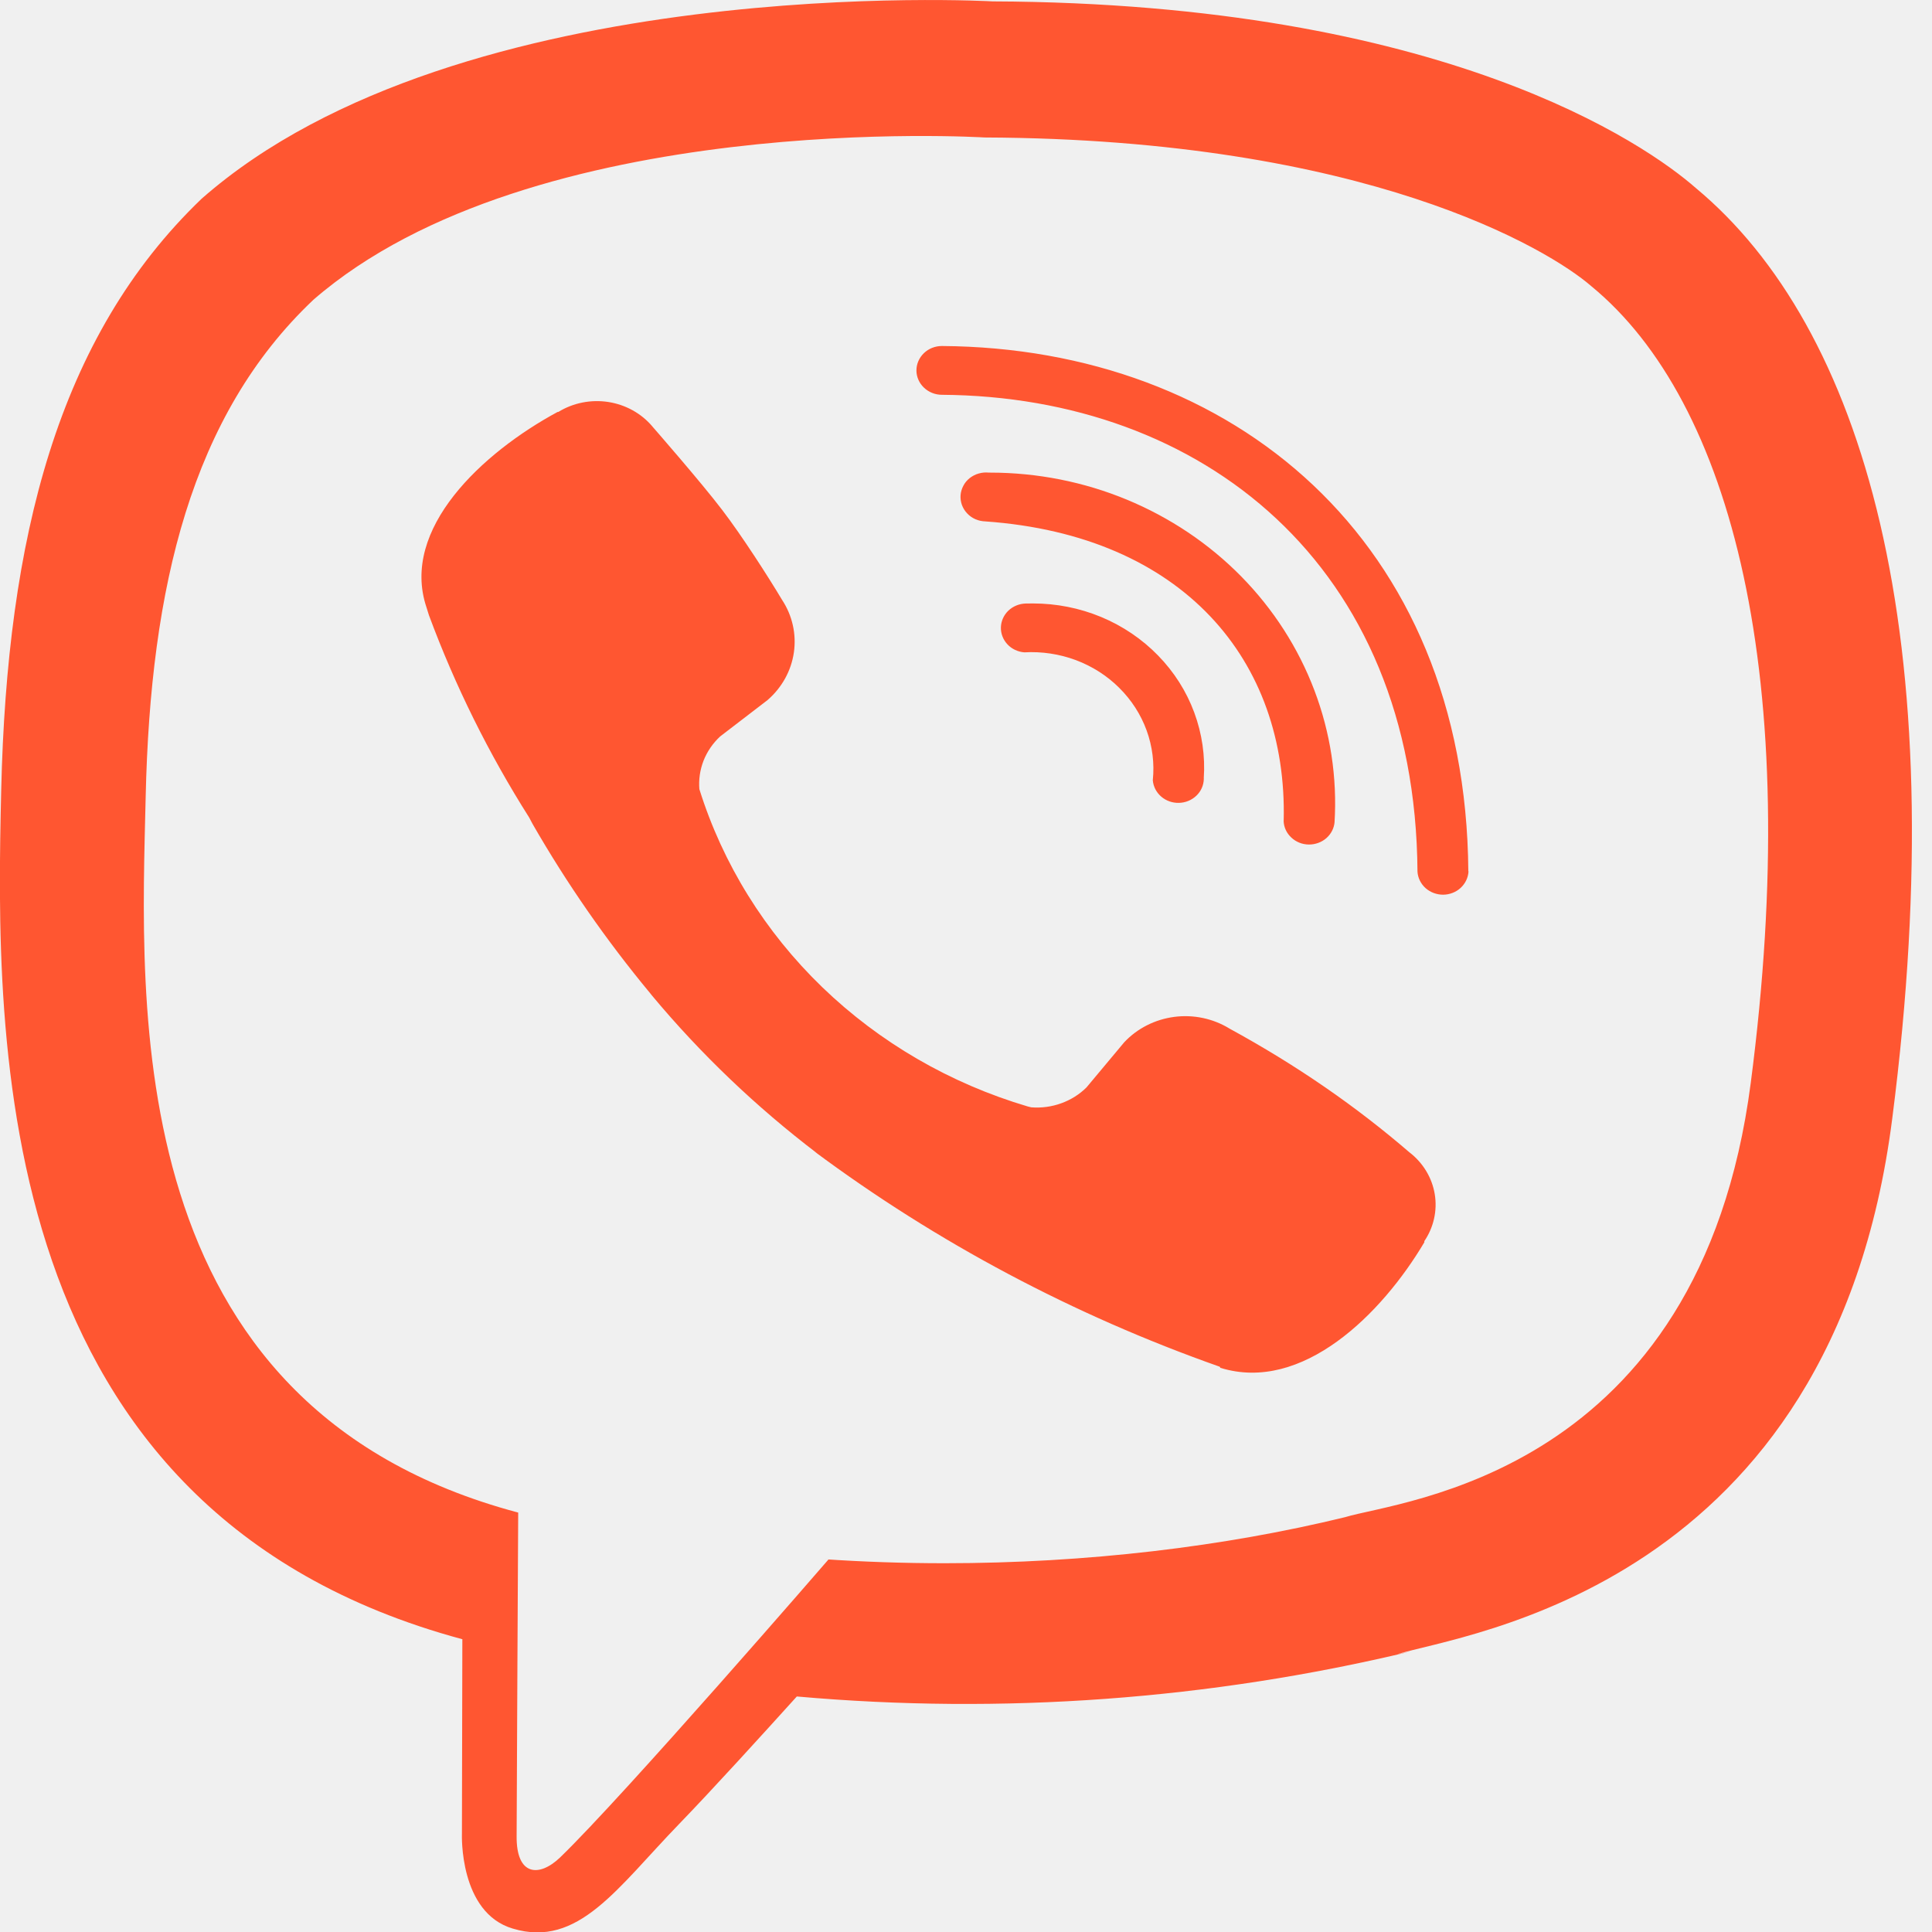
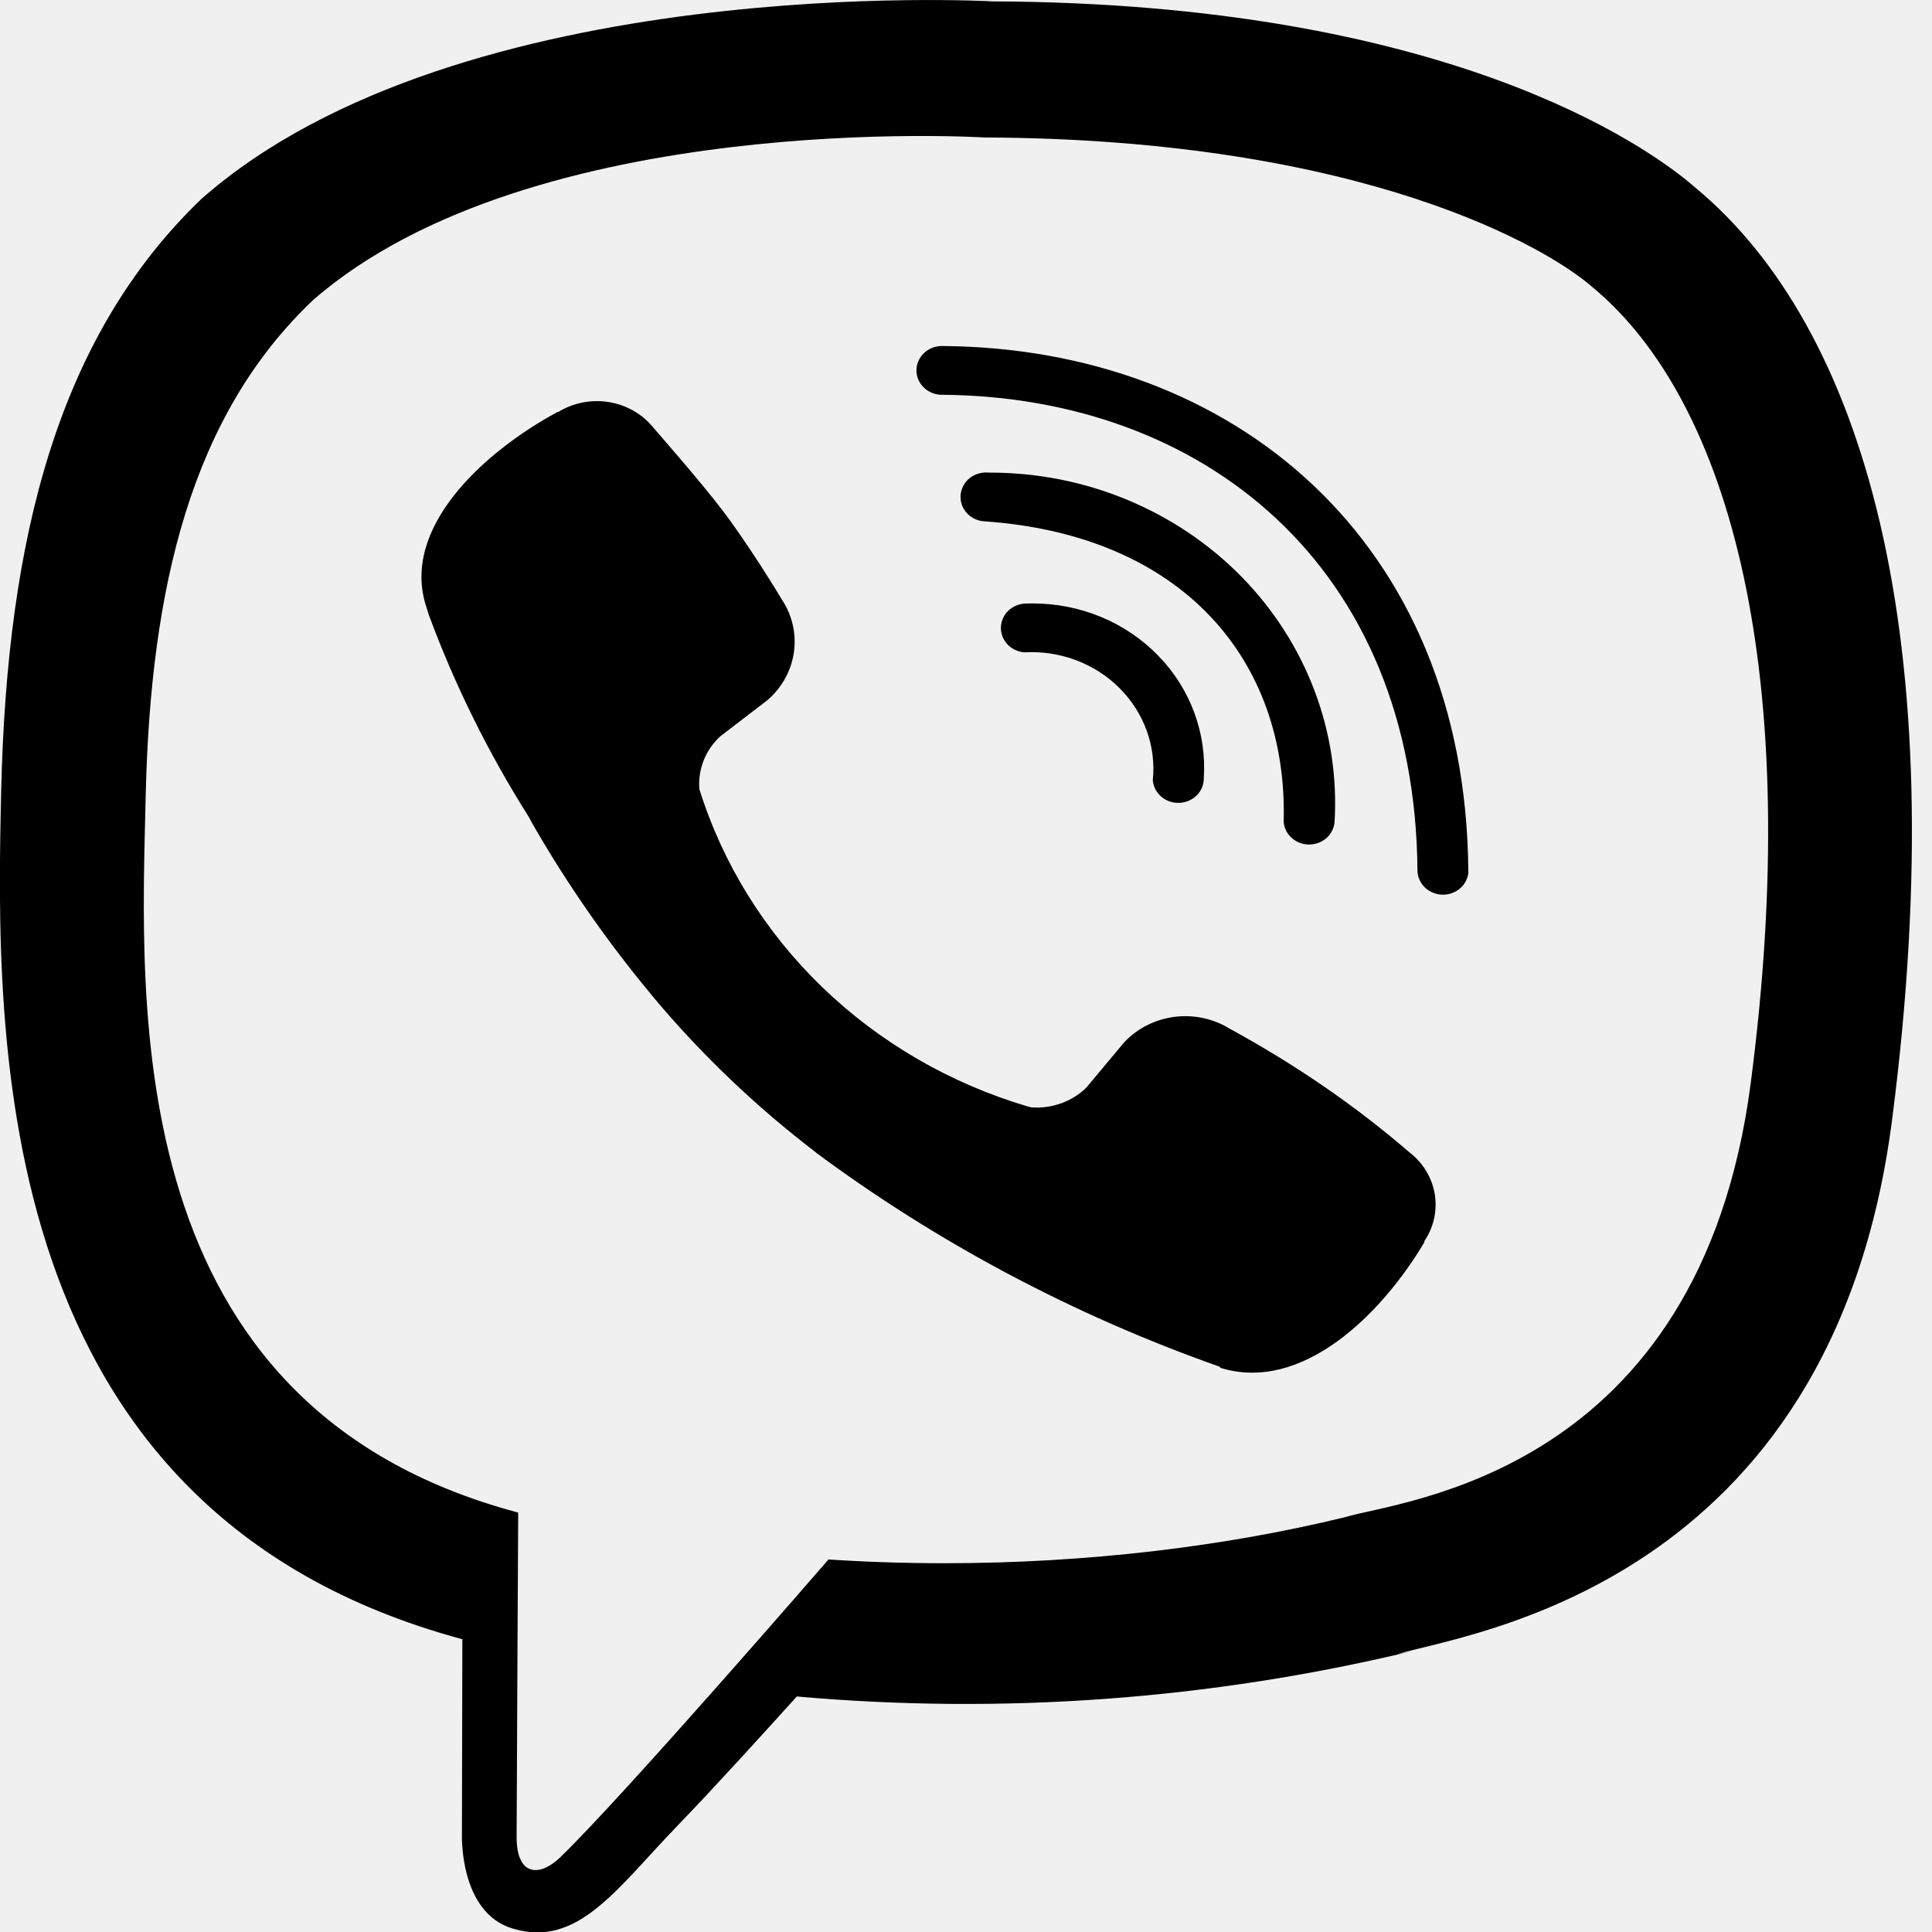
<svg xmlns="http://www.w3.org/2000/svg" width="32" height="32" viewBox="0 0 32 32" fill="none">
-   <g clip-path="url(#clip0_1632_3488)">
-     <path d="M28.09 3.116C27.263 2.389 23.91 0.053 16.442 0.023C16.442 0.023 7.631 -0.483 3.339 3.292C0.952 5.58 0.116 8.931 0.02 13.087C-0.076 17.243 -0.184 25.032 7.651 27.149H7.658L7.651 30.375C7.651 30.375 7.599 31.681 8.495 31.944C9.578 32.269 10.218 31.275 11.254 30.205C11.822 29.617 12.604 28.756 13.198 28.099C16.602 28.401 20.036 28.15 23.353 27.356L23.144 27.399C24.227 27.061 30.351 26.311 31.342 18.523C32.377 10.483 30.849 5.411 28.09 3.116ZM28.998 17.936C28.153 24.436 23.192 24.849 22.279 25.129C20.287 25.615 17.999 25.892 15.644 25.892C14.968 25.892 14.297 25.869 13.633 25.824L13.723 25.829C13.723 25.829 10.331 29.748 9.275 30.767C8.929 31.097 8.55 31.071 8.557 30.411C8.557 29.98 8.583 25.053 8.583 25.053C1.951 23.291 2.335 16.656 2.413 13.191C2.491 9.725 3.169 6.877 5.191 4.965C8.825 1.809 16.306 2.277 16.306 2.277C22.627 2.303 25.653 4.128 26.357 4.74C28.686 6.653 29.873 11.231 28.998 17.936ZM19.939 12.885V12.904C19.936 13.008 19.892 13.107 19.815 13.18C19.738 13.253 19.635 13.296 19.526 13.298C19.418 13.301 19.313 13.263 19.233 13.194C19.152 13.124 19.103 13.028 19.094 12.924C19.123 12.646 19.088 12.363 18.992 12.099C18.896 11.835 18.741 11.594 18.538 11.393C18.336 11.191 18.09 11.035 17.818 10.933C17.546 10.832 17.254 10.788 16.963 10.805H16.968C16.86 10.797 16.759 10.75 16.687 10.673C16.614 10.595 16.575 10.494 16.578 10.39C16.581 10.287 16.625 10.188 16.702 10.114C16.779 10.041 16.882 9.999 16.991 9.996H17.014H17.013L17.109 9.995C17.497 9.995 17.882 10.071 18.238 10.219C18.594 10.367 18.915 10.584 19.18 10.856C19.446 11.128 19.65 11.449 19.78 11.8C19.91 12.151 19.964 12.523 19.938 12.895L19.939 12.885ZM21.262 13.593C21.327 10.943 19.599 8.868 16.319 8.636C16.262 8.634 16.206 8.622 16.154 8.599C16.102 8.576 16.056 8.543 16.018 8.502C15.98 8.462 15.951 8.414 15.932 8.363C15.914 8.311 15.906 8.257 15.91 8.202C15.914 8.148 15.93 8.095 15.956 8.046C15.981 7.997 16.017 7.954 16.061 7.919C16.105 7.885 16.155 7.858 16.21 7.843C16.265 7.827 16.322 7.822 16.378 7.828H16.377H16.401C17.179 7.828 17.95 7.98 18.665 8.276C19.379 8.572 20.024 9.004 20.558 9.547C21.092 10.09 21.504 10.732 21.77 11.433C22.036 12.134 22.15 12.88 22.104 13.625L22.105 13.611C22.098 13.714 22.049 13.811 21.97 13.881C21.89 13.951 21.786 13.989 21.678 13.988C21.57 13.987 21.466 13.946 21.389 13.873C21.311 13.801 21.265 13.704 21.261 13.6V13.589L21.262 13.593ZM24.323 14.432V14.435C24.317 14.538 24.27 14.635 24.192 14.707C24.114 14.778 24.011 14.818 23.903 14.819C23.795 14.819 23.691 14.78 23.612 14.71C23.533 14.639 23.485 14.542 23.478 14.439C23.445 9.343 19.898 6.568 15.601 6.539C15.489 6.539 15.382 6.496 15.303 6.42C15.224 6.345 15.179 6.242 15.179 6.135C15.179 6.028 15.224 5.925 15.303 5.849C15.382 5.773 15.489 5.731 15.601 5.731C20.413 5.763 24.281 8.945 24.32 14.431L24.323 14.432ZM23.592 20.563V20.575C22.888 21.763 21.571 23.075 20.214 22.656L20.202 22.637C17.783 21.784 15.516 20.58 13.48 19.065L13.537 19.105C12.524 18.334 11.605 17.456 10.798 16.488L10.772 16.455C10.04 15.573 9.388 14.633 8.821 13.647L8.765 13.541C8.094 12.482 7.538 11.359 7.105 10.191L7.064 10.06C6.627 8.76 7.989 7.497 9.236 6.823H9.248C9.493 6.672 9.788 6.614 10.075 6.658C10.363 6.703 10.623 6.847 10.806 7.064L10.808 7.067C10.808 7.067 11.616 7.991 11.963 8.448C12.288 8.873 12.726 9.555 12.953 9.935C13.124 10.194 13.193 10.504 13.149 10.807C13.105 11.111 12.95 11.391 12.712 11.596L12.711 11.597L11.929 12.197C11.807 12.31 11.713 12.447 11.653 12.599C11.594 12.751 11.57 12.914 11.584 13.076V13.072C11.971 14.308 12.67 15.434 13.619 16.351C14.568 17.267 15.737 17.946 17.024 18.327L17.082 18.341C17.25 18.354 17.419 18.331 17.577 18.274C17.735 18.217 17.878 18.128 17.995 18.012L18.621 17.263C18.836 17.034 19.129 16.885 19.448 16.843C19.767 16.801 20.09 16.869 20.362 17.035L20.356 17.032C21.487 17.649 22.465 18.328 23.357 19.097L23.342 19.084C23.568 19.257 23.719 19.505 23.764 19.779C23.809 20.052 23.746 20.332 23.587 20.564L23.59 20.56L23.592 20.563Z" fill="#FF5631" />
-   </g>
-   <defs>
-     <clipPath id="clip0_1632_3488">
-       <rect width="32" height="32" fill="white" />
-     </clipPath>
-   </defs>
+   <path d="M28.09 3.116C27.263 2.389 23.91 0.053 16.442 0.023C16.442 0.023 7.631 -0.483 3.339 3.292C0.952 5.58 0.116 8.931 0.02 13.087C-0.076 17.243 -0.184 25.032 7.651 27.149H7.658L7.651 30.375C7.651 30.375 7.599 31.681 8.495 31.944C9.578 32.269 10.218 31.275 11.254 30.205C11.822 29.617 12.604 28.756 13.198 28.099C16.602 28.401 20.036 28.15 23.353 27.356L23.144 27.399C24.227 27.061 30.351 26.311 31.342 18.523C32.377 10.483 30.849 5.411 28.09 3.116ZM28.998 17.936C28.153 24.436 23.192 24.849 22.279 25.129C20.287 25.615 17.999 25.892 15.644 25.892C14.968 25.892 14.297 25.869 13.633 25.824L13.723 25.829C13.723 25.829 10.331 29.748 9.275 30.767C8.929 31.097 8.55 31.071 8.557 30.411C8.557 29.98 8.583 25.053 8.583 25.053C1.951 23.291 2.335 16.656 2.413 13.191C2.491 9.725 3.169 6.877 5.191 4.965C8.825 1.809 16.306 2.277 16.306 2.277C22.627 2.303 25.653 4.128 26.357 4.74C28.686 6.653 29.873 11.231 28.998 17.936ZM19.939 12.885V12.904C19.936 13.008 19.892 13.107 19.815 13.18C19.738 13.253 19.635 13.296 19.526 13.298C19.418 13.301 19.313 13.263 19.233 13.194C19.152 13.124 19.103 13.028 19.094 12.924C19.123 12.646 19.088 12.363 18.992 12.099C18.896 11.835 18.741 11.594 18.538 11.393C18.336 11.191 18.09 11.035 17.818 10.933C17.546 10.832 17.254 10.788 16.963 10.805H16.968C16.86 10.797 16.759 10.75 16.687 10.673C16.614 10.595 16.575 10.494 16.578 10.39C16.581 10.287 16.625 10.188 16.702 10.114C16.779 10.041 16.882 9.999 16.991 9.996H17.014H17.013L17.109 9.995C17.497 9.995 17.882 10.071 18.238 10.219C18.594 10.367 18.915 10.584 19.18 10.856C19.446 11.128 19.65 11.449 19.78 11.8C19.91 12.151 19.964 12.523 19.938 12.895L19.939 12.885ZM21.262 13.593C21.327 10.943 19.599 8.868 16.319 8.636C16.262 8.634 16.206 8.622 16.154 8.599C16.102 8.576 16.056 8.543 16.018 8.502C15.98 8.462 15.951 8.414 15.932 8.363C15.914 8.311 15.906 8.257 15.91 8.202C15.914 8.148 15.93 8.095 15.956 8.046C15.981 7.997 16.017 7.954 16.061 7.919C16.105 7.885 16.155 7.858 16.21 7.843C16.265 7.827 16.322 7.822 16.378 7.828H16.377H16.401C17.179 7.828 17.95 7.98 18.665 8.276C19.379 8.572 20.024 9.004 20.558 9.547C21.092 10.09 21.504 10.732 21.77 11.433C22.036 12.134 22.15 12.88 22.104 13.625L22.105 13.611C22.098 13.714 22.049 13.811 21.97 13.881C21.89 13.951 21.786 13.989 21.678 13.988C21.57 13.987 21.466 13.946 21.389 13.873C21.311 13.801 21.265 13.704 21.261 13.6V13.589L21.262 13.593ZM24.323 14.432V14.435C24.317 14.538 24.27 14.635 24.192 14.707C24.114 14.778 24.011 14.818 23.903 14.819C23.795 14.819 23.691 14.78 23.612 14.71C23.533 14.639 23.485 14.542 23.478 14.439C23.445 9.343 19.898 6.568 15.601 6.539C15.489 6.539 15.382 6.496 15.303 6.42C15.224 6.345 15.179 6.242 15.179 6.135C15.179 6.028 15.224 5.925 15.303 5.849C15.382 5.773 15.489 5.731 15.601 5.731C20.413 5.763 24.281 8.945 24.32 14.431L24.323 14.432ZM23.592 20.563V20.575C22.888 21.763 21.571 23.075 20.214 22.656L20.202 22.637C17.783 21.784 15.516 20.58 13.48 19.065L13.537 19.105C12.524 18.334 11.605 17.456 10.798 16.488L10.772 16.455C10.04 15.573 9.388 14.633 8.821 13.647L8.765 13.541C8.094 12.482 7.538 11.359 7.105 10.191L7.064 10.06C6.627 8.76 7.989 7.497 9.236 6.823H9.248C9.493 6.672 9.788 6.614 10.075 6.658C10.363 6.703 10.623 6.847 10.806 7.064L10.808 7.067C10.808 7.067 11.616 7.991 11.963 8.448C12.288 8.873 12.726 9.555 12.953 9.935C13.124 10.194 13.193 10.504 13.149 10.807C13.105 11.111 12.95 11.391 12.712 11.596L12.711 11.597L11.929 12.197C11.807 12.31 11.713 12.447 11.653 12.599C11.594 12.751 11.57 12.914 11.584 13.076V13.072C11.971 14.308 12.67 15.434 13.619 16.351C14.568 17.267 15.737 17.946 17.024 18.327L17.082 18.341C17.25 18.354 17.419 18.331 17.577 18.274C17.735 18.217 17.878 18.128 17.995 18.012L18.621 17.263C18.836 17.034 19.129 16.885 19.448 16.843C19.767 16.801 20.09 16.869 20.362 17.035L20.356 17.032C21.487 17.649 22.465 18.328 23.357 19.097L23.342 19.084C23.568 19.257 23.719 19.505 23.764 19.779C23.809 20.052 23.746 20.332 23.587 20.564L23.59 20.56L23.592 20.563Z" fill="currentColor" />
</svg>
